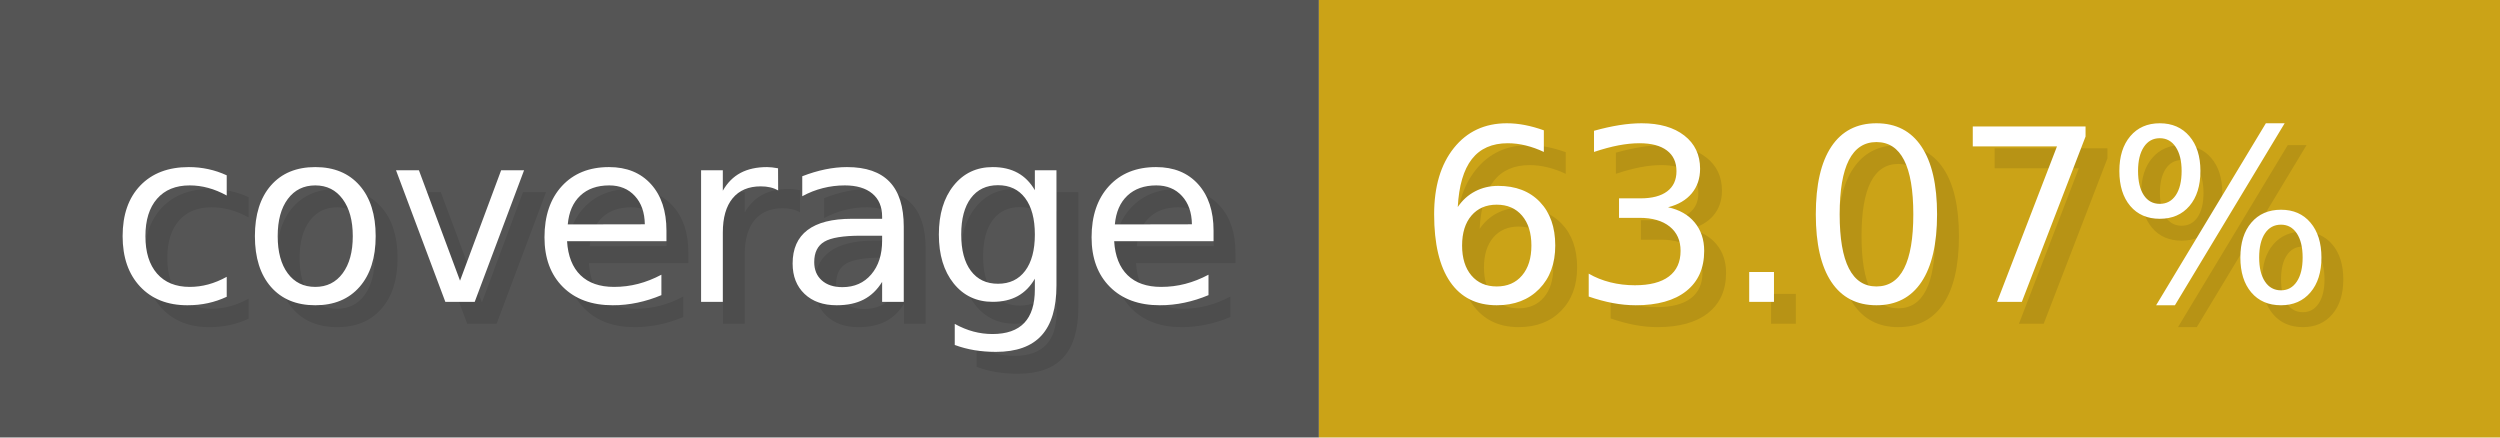
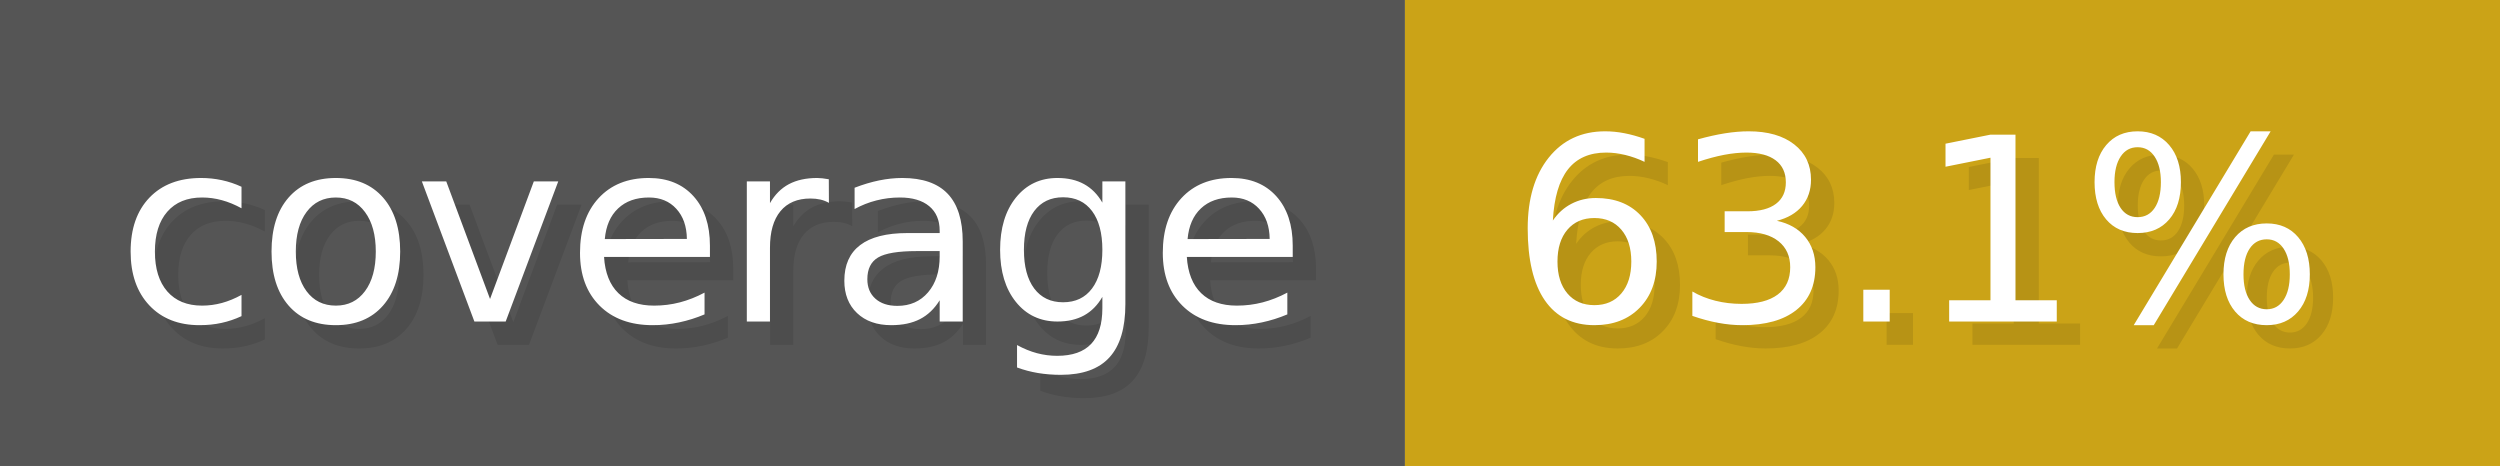
- <svg xmlns="http://www.w3.org/2000/svg" width="114.3" height="20" viewBox="0 0 1143 200" role="img" aria-label="coverage: 63.07%">
+ <svg xmlns="http://www.w3.org/2000/svg" width="107.3" height="20" viewBox="0 0 1073 200" role="img" aria-label="coverage: 63.1%">
  <g>
    <rect fill="#555" width="603" height="200" />
-     <rect fill="#cba317" x="603" width="540" height="200" />
+     <rect fill="#cba317" x="603" width="470" height="200" />
  </g>
  <g aria-hidden="true" fill="#fff" text-anchor="start" font-family="Verdana,DejaVu Sans,sans-serif" font-size="110">
    <text x="60" y="148" textLength="503" fill="#000" opacity="0.1">coverage</text>
    <text x="50" y="138" textLength="503">coverage</text>
-     <text x="658" y="148" textLength="440" fill="#000" opacity="0.1">63.07%</text>
-     <text x="648" y="138" textLength="440">63.07%</text>
+     <text x="658" y="148" textLength="370" fill="#000" opacity="0.1">63.1%</text>
+     <text x="648" y="138" textLength="370">63.1%</text>
  </g>
</svg>
